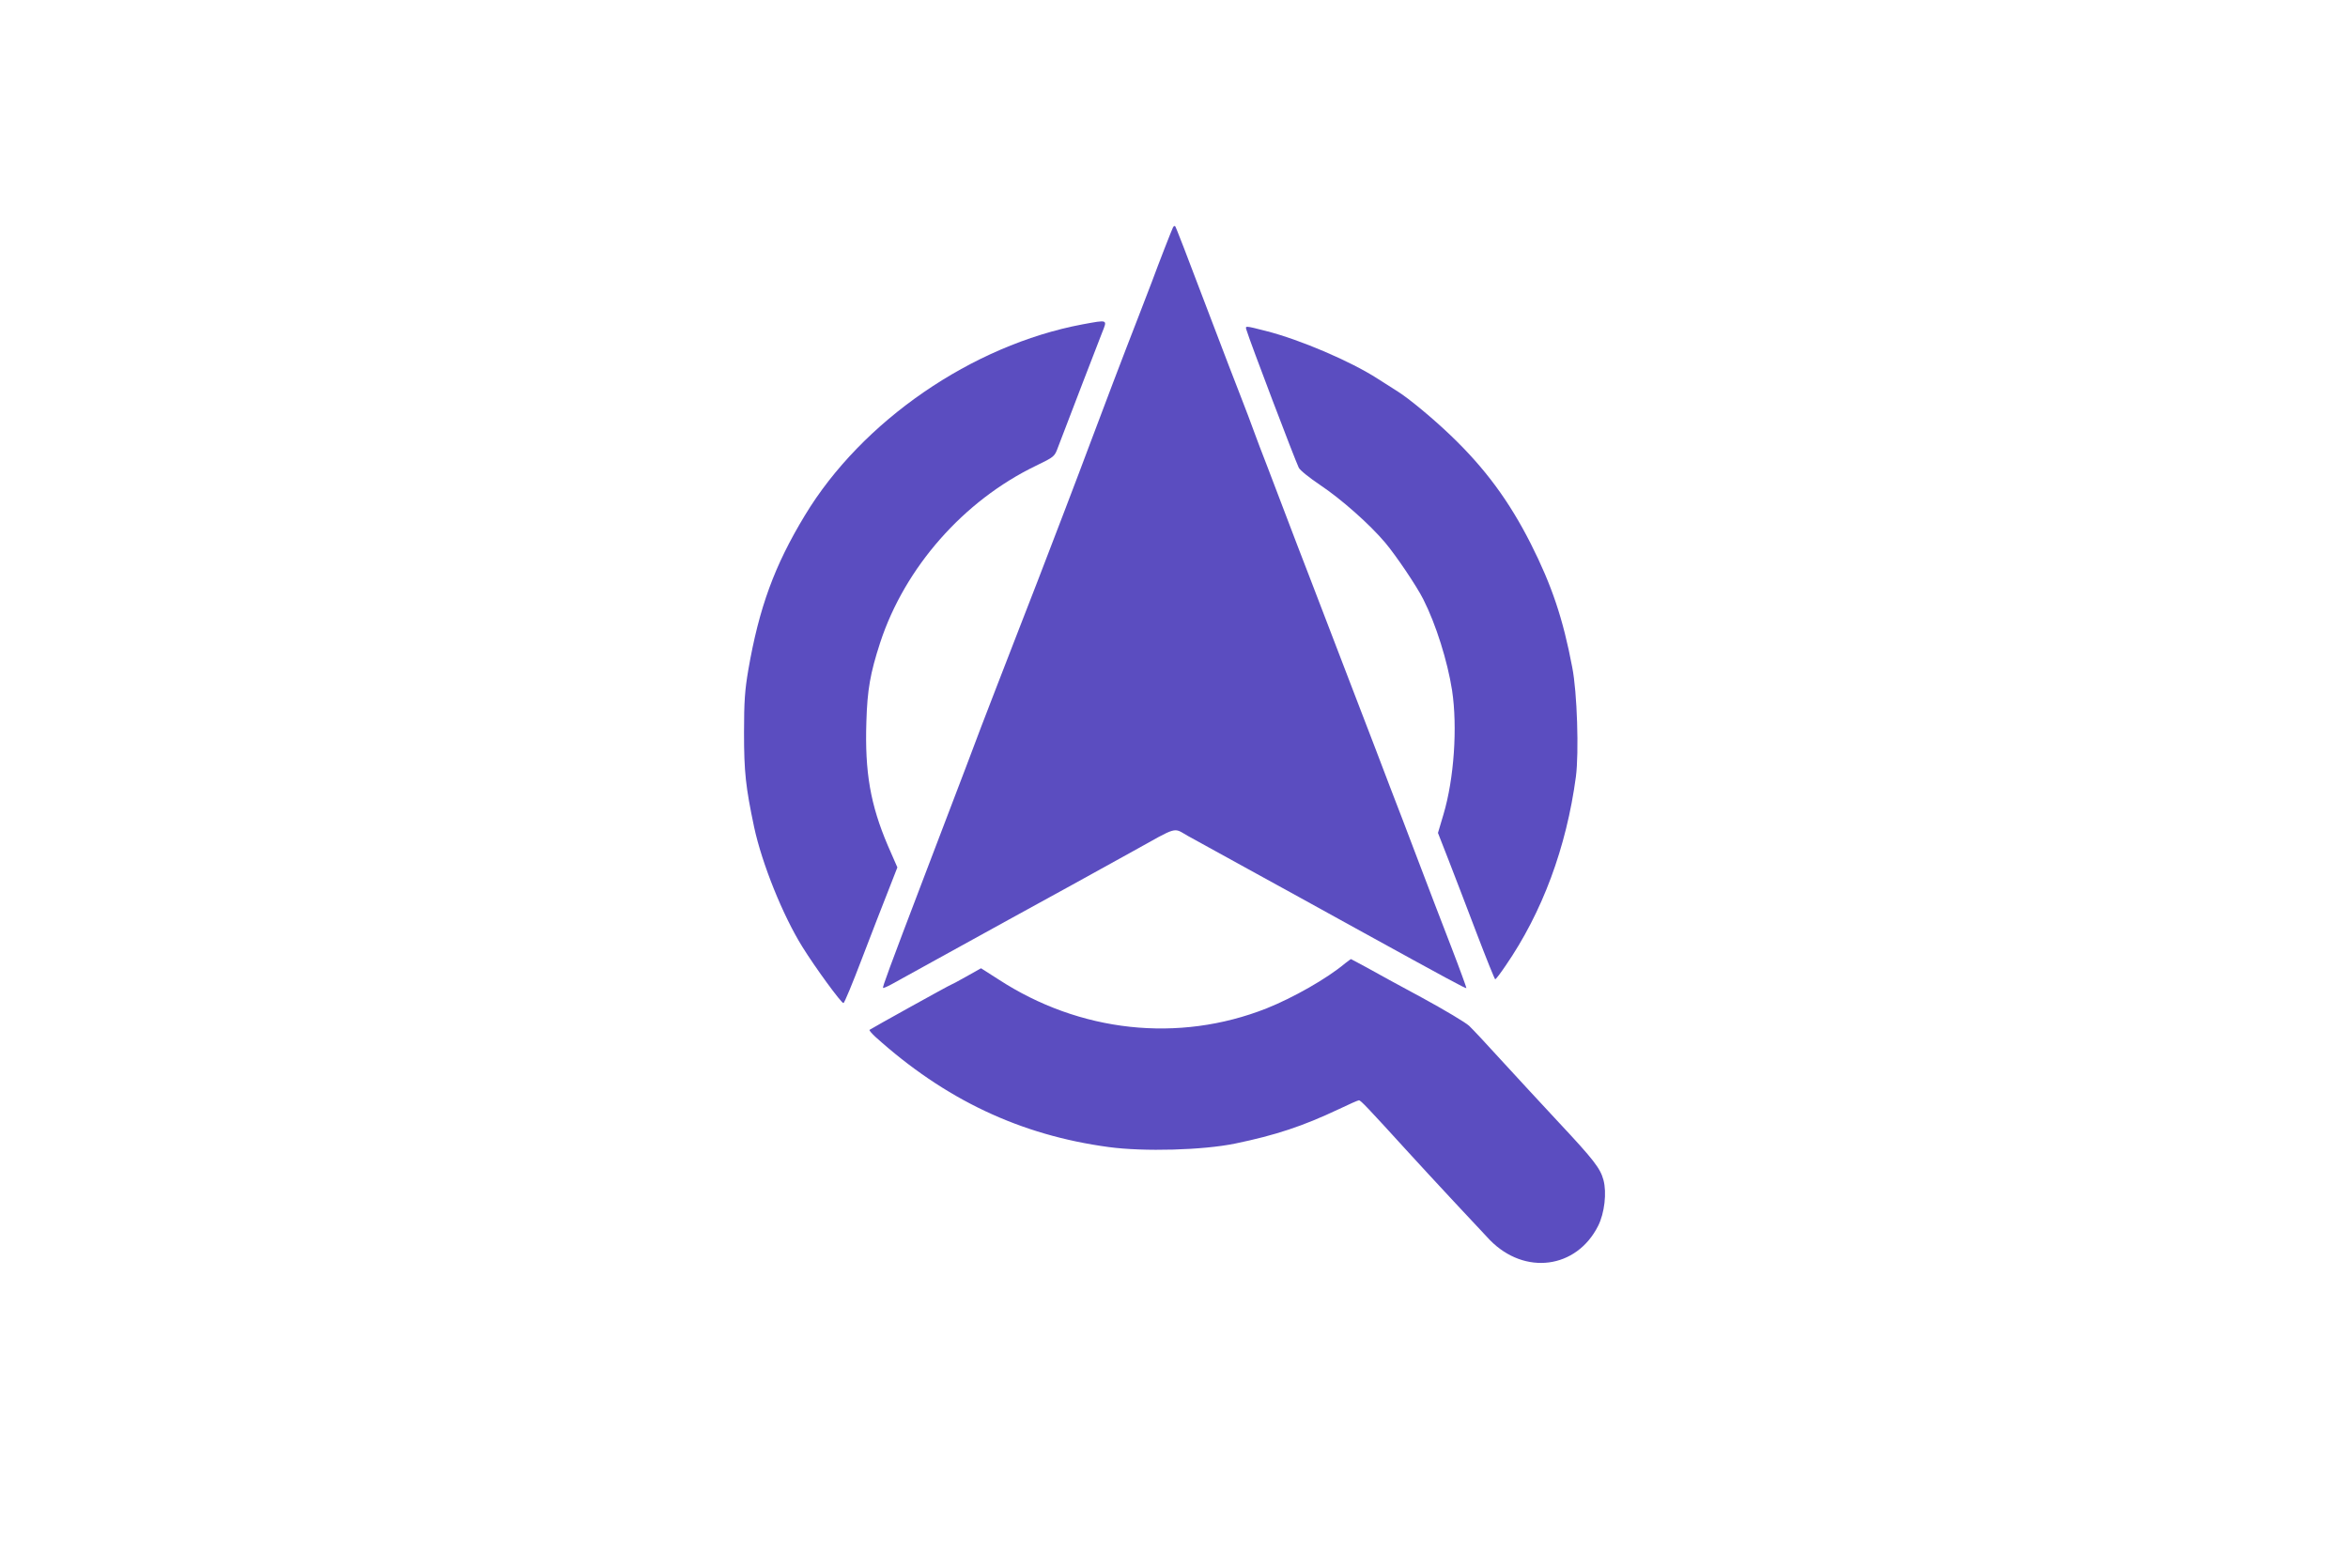
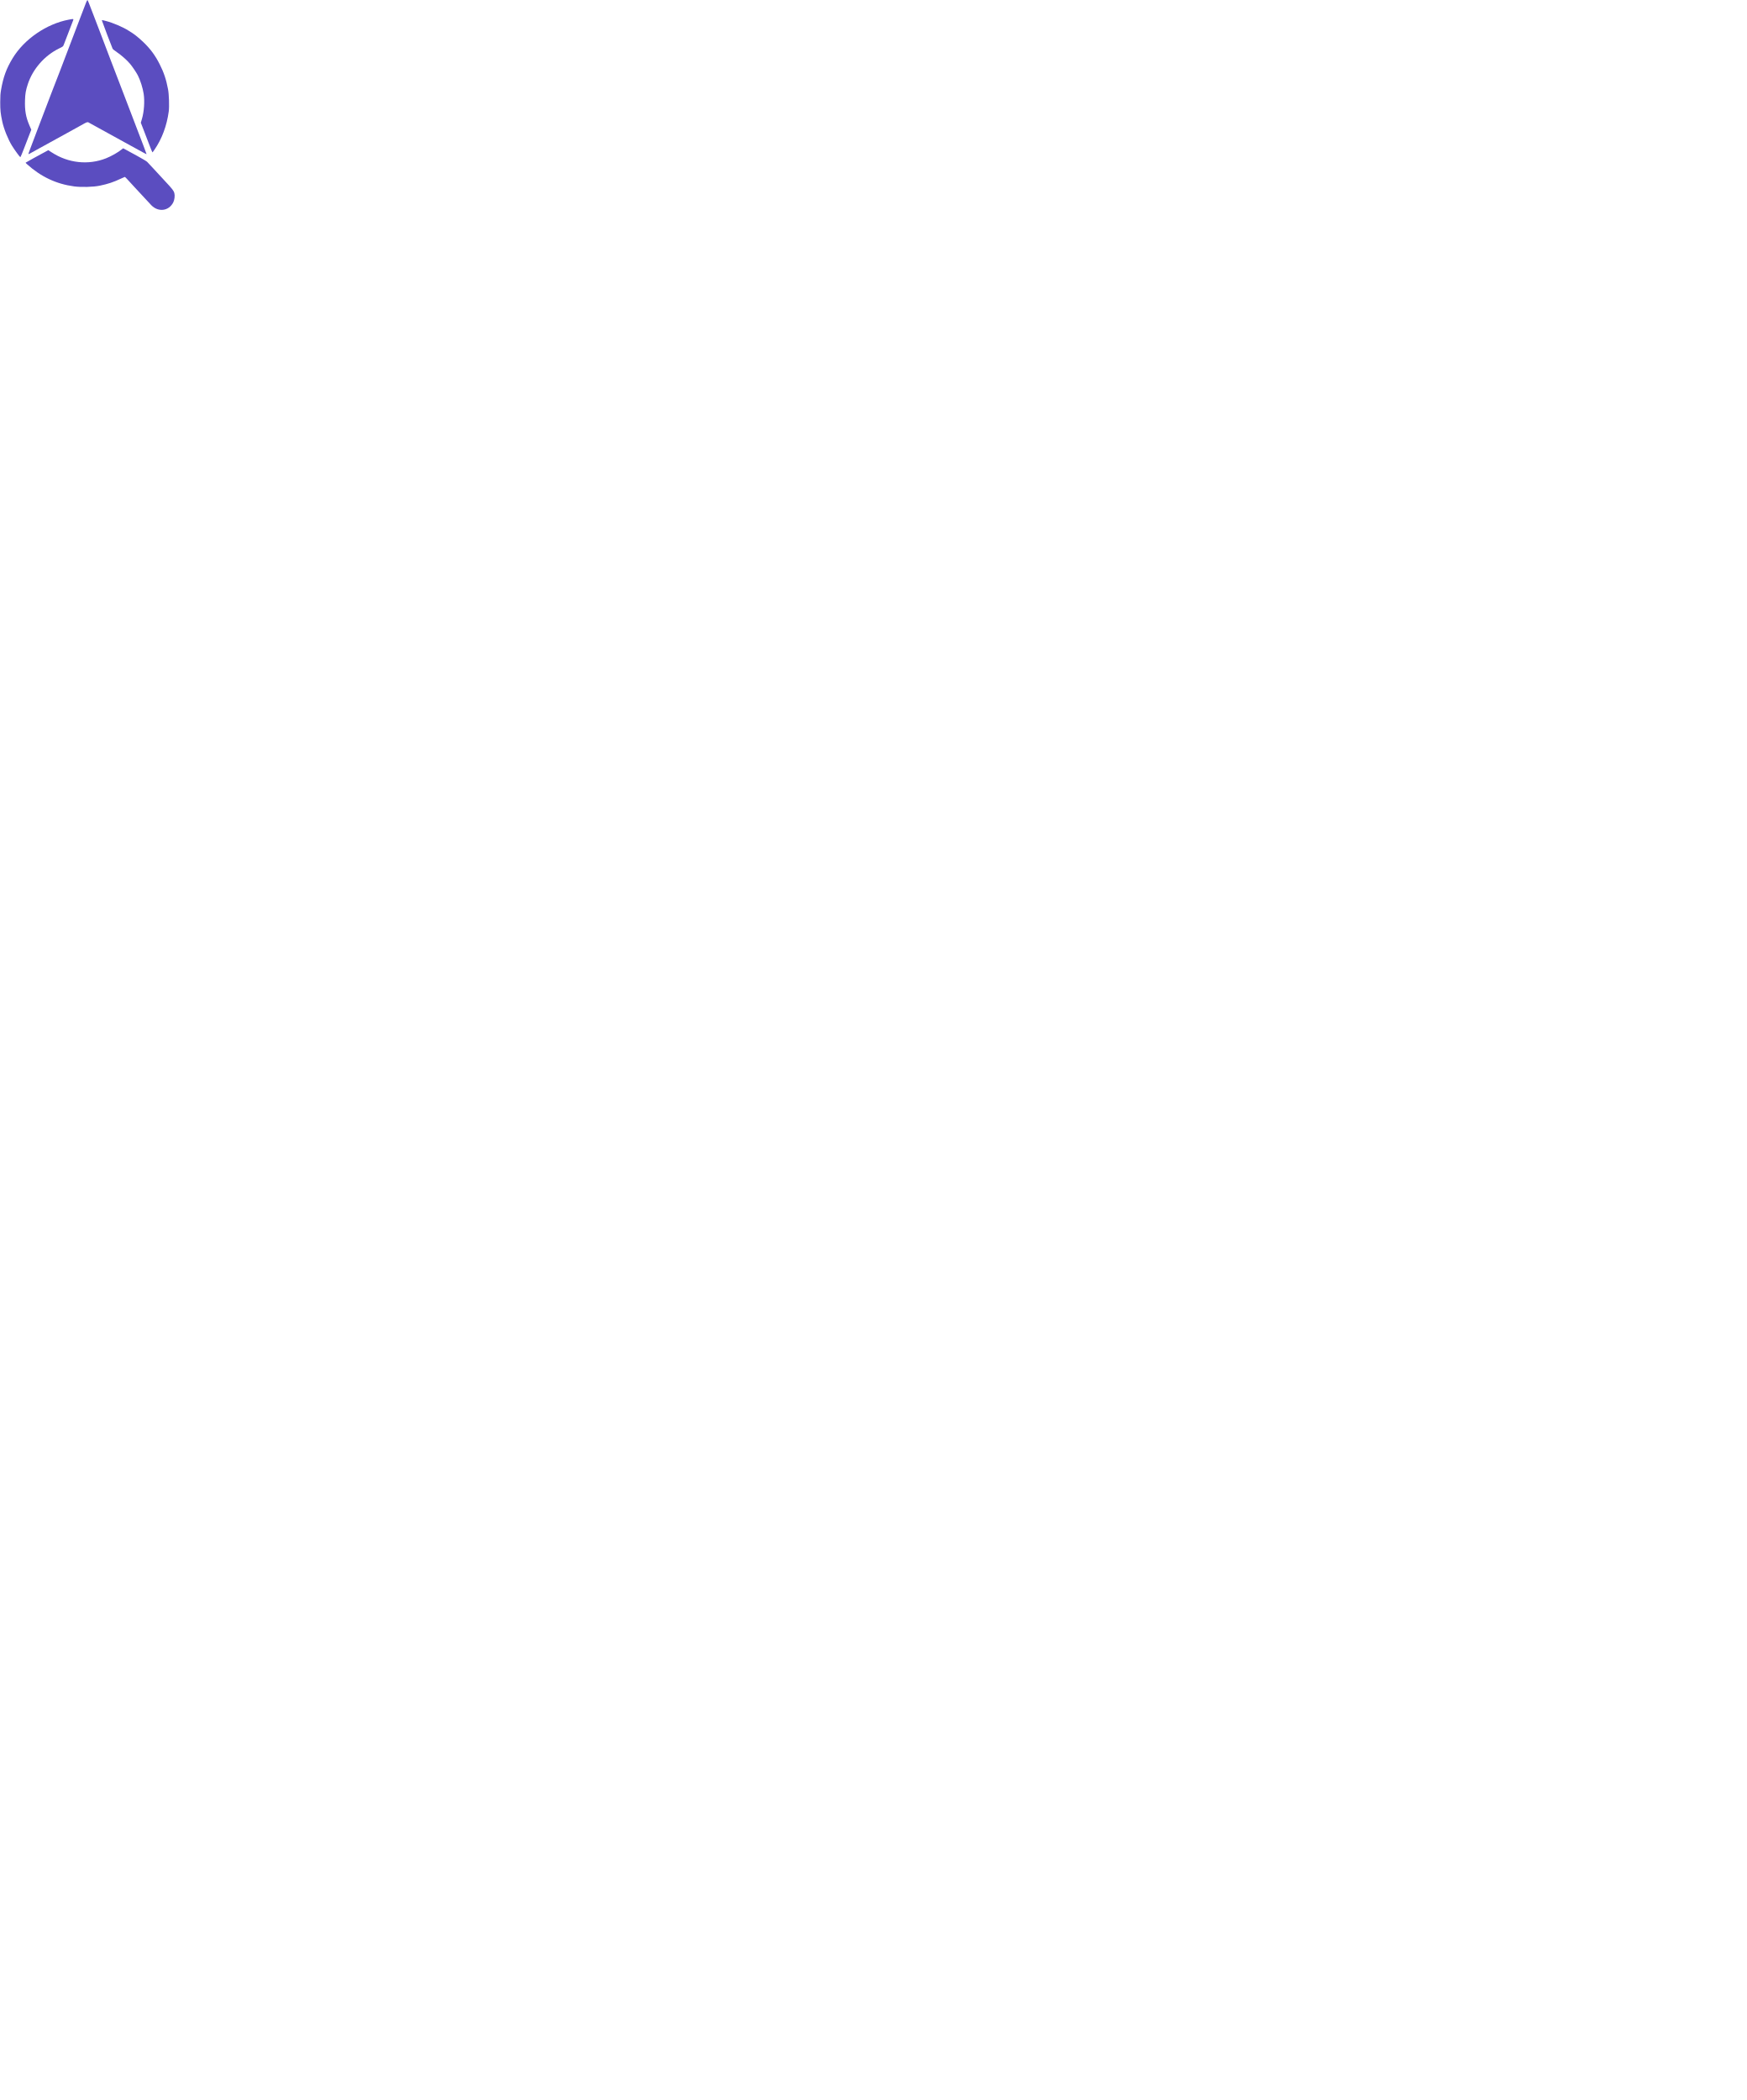
- <svg xmlns="http://www.w3.org/2000/svg" version="1.0" width="512" height="342" viewBox="0 0 1280 853" preserveAspectRatio="xMidYMid meet">
-   <g transform="translate(0,853) scale(0.1,-0.1)" fill="#5b4dc0" stroke="none">
-     <path d="M6395 7301 c-6 -11 -79 -198 -115 -296 -10 -27 -44 -115 -75 -195 -75 -192 -205 -534 -265 -695 -62 -167 -212 -558 -284 -745 -31 -80 -77 -197 -101 -260 -24 -63 -80 -207 -124 -320 -44 -113 -118 -306 -164 -430 -47 -124 -147 -387 -223 -585 -202 -530 -234 -618 -230 -622 2 -2 23 7 47 20 24 13 132 73 239 132 261 144 562 310 745 410 83 46 231 128 331 183 250 139 218 130 299 84 39 -22 185 -102 325 -179 140 -77 406 -223 590 -325 510 -281 601 -330 604 -326 1 1 -36 104 -84 228 -48 124 -129 335 -180 470 -51 135 -119 313 -151 395 -31 83 -121 317 -199 520 -78 204 -183 476 -232 605 -50 129 -112 291 -138 360 -26 69 -71 186 -99 260 -29 74 -63 164 -76 200 -13 36 -44 119 -70 185 -44 113 -76 196 -165 430 -135 356 -190 499 -194 502 -2 2 -7 0 -11 -6z" />
-     <path d="M5900 6771 c-600 -113 -1201 -526 -1512 -1041 -166 -274 -250 -503 -309 -845 -18 -106 -23 -168 -23 -340 0 -216 9 -296 55 -515 43 -200 157 -483 263 -653 70 -113 212 -307 224 -307 5 0 50 109 101 243 51 133 115 299 143 369 l50 128 -52 119 c-95 223 -126 400 -117 675 5 174 21 265 75 431 134 410 455 775 849 965 101 49 102 50 121 102 57 149 222 580 240 624 29 73 34 71 -108 45z" />
-     <path d="M6796 6738 c17 -58 263 -705 284 -748 6 -14 59 -56 117 -95 115 -77 269 -213 355 -315 58 -69 171 -236 207 -308 69 -136 132 -337 157 -497 30 -200 11 -481 -47 -676 l-30 -101 59 -151 c33 -84 101 -263 153 -399 52 -136 97 -248 100 -248 4 0 29 33 56 73 201 292 332 645 384 1032 17 131 7 460 -20 596 -50 265 -112 448 -226 674 -118 233 -250 412 -436 590 -97 93 -227 201 -289 240 -19 12 -69 44 -110 70 -147 95 -423 213 -608 260 -118 30 -115 30 -106 3z" />
-     <path d="M7333 3287 c-100 -84 -284 -188 -429 -246 -479 -189 -1018 -131 -1462 159 l-94 60 -80 -45 c-44 -25 -82 -45 -84 -45 -5 0 -437 -240 -444 -246 -2 -3 12 -19 31 -37 380 -343 791 -537 1273 -602 193 -26 513 -17 689 19 222 46 369 95 564 187 56 27 106 49 111 49 10 0 45 -37 271 -285 111 -122 398 -430 443 -477 190 -194 472 -157 590 77 35 69 48 182 29 251 -17 63 -53 110 -244 314 -97 104 -239 258 -316 342 -76 84 -154 167 -172 184 -19 18 -133 86 -254 152 -121 65 -258 140 -304 166 -46 25 -85 46 -86 46 -2 0 -16 -11 -32 -23z" />
+ <svg xmlns="http://www.w3.org/2000/svg" version="1.0" width="470" height="565" viewBox="0 0 4700 5650" preserveAspectRatio="xMidYMid meet">
+   <g transform="translate(0,565) scale(0.1,-0.1)" fill="#5b4dc0" stroke="none">
+     <path d="M2315 5578 c-49 -128 -72 -189 -145 -378 -115 -300 -228 -596 -280 -735 -62 -167 -212 -558 -284 -745 -31 -80 -77 -197 -101 -260 -24 -63 -80 -207 -124 -320 -44 -113 -118 -306 -164 -430 -47 -124 -147 -387 -223 -585 -202 -530 -234 -618 -230 -622 2 -2 23 7 47 20 24 13 132 73 239 132 261 144 562 310 745 410 83 46 231 128 331 183 250 139 218 130 299 84 39 -22 185 -102 325 -179 140 -77 406 -223 590 -325 510 -281 601 -330 604 -326 1 1 -36 104 -84 228 -48 124 -129 335 -180 470 -51 135 -119 313 -151 395 -31 83 -121 317 -199 520 -78 204 -183 476 -232 605 -50 129 -112 291 -138 360 -26 69 -71 186 -99 260 -29 74 -63 164 -76 200 -13 36 -44 119 -70 185 -47 121 -118 305 -180 470 -143 375 -172 449 -181 452 -6 2 -23 -29 -39 -69z" />
+     <path d="M1850 5121 c-600 -113 -1201 -526 -1512 -1041 -166 -274 -250 -503 -309 -845 -18 -106 -23 -168 -23 -340 0 -216 9 -296 55 -515 43 -200 157 -483 263 -653 70 -113 212 -307 224 -307 5 0 50 109 101 242 51 134 115 300 143 370 l50 128 -52 119 c-95 223 -126 400 -117 675 5 174 21 265 75 431 134 410 455 775 849 965 101 49 102 50 121 102 57 149 222 580 240 624 29 73 34 71 -108 45z" />
+     <path d="M2746 5088 c17 -58 263 -705 284 -748 6 -14 59 -56 117 -95 115 -77 269 -213 355 -315 58 -69 171 -236 207 -308 69 -136 132 -337 157 -497 30 -200 11 -481 -47 -676 l-30 -101 59 -151 c33 -84 101 -263 153 -399 52 -136 97 -248 100 -248 4 0 29 33 56 73 201 292 332 645 384 1032 17 131 7 460 -20 596 -50 265 -112 448 -226 674 -118 233 -250 412 -436 590 -97 93 -227 201 -289 240 -19 12 -69 44 -110 70 -147 95 -423 213 -608 260 -118 30 -115 30 -106 3z" />
+     <path d="M3283 1637 c-100 -84 -284 -188 -429 -246 -479 -189 -1018 -131 -1462 159 l-94 60 -80 -45 c-44 -25 -82 -45 -84 -45 -5 0 -437 -240 -444 -246 -2 -3 12 -19 31 -37 380 -343 791 -537 1273 -602 193 -26 513 -17 689 19 222 46 369 95 564 187 56 27 106 49 111 49 10 0 45 -37 271 -285 111 -122 398 -430 443 -477 190 -194 472 -157 590 77 35 69 48 182 29 251 -17 63 -53 110 -244 314 -97 104 -239 258 -316 342 -76 84 -154 167 -172 184 -19 18 -133 86 -254 152 -121 65 -258 140 -304 166 -46 25 -85 46 -86 46 -2 0 -16 -11 -32 -23z" />
  </g>
</svg>
